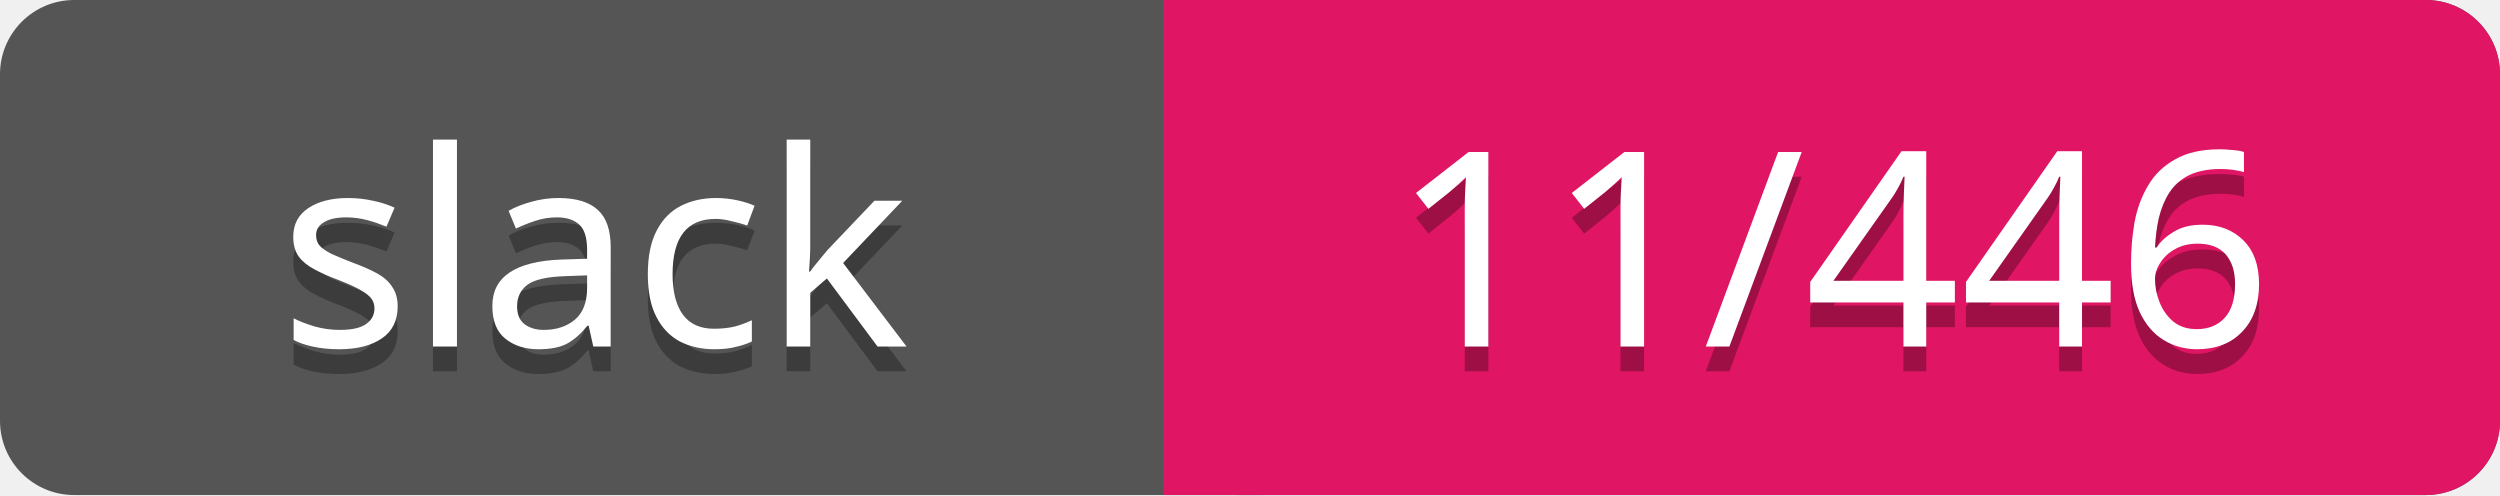
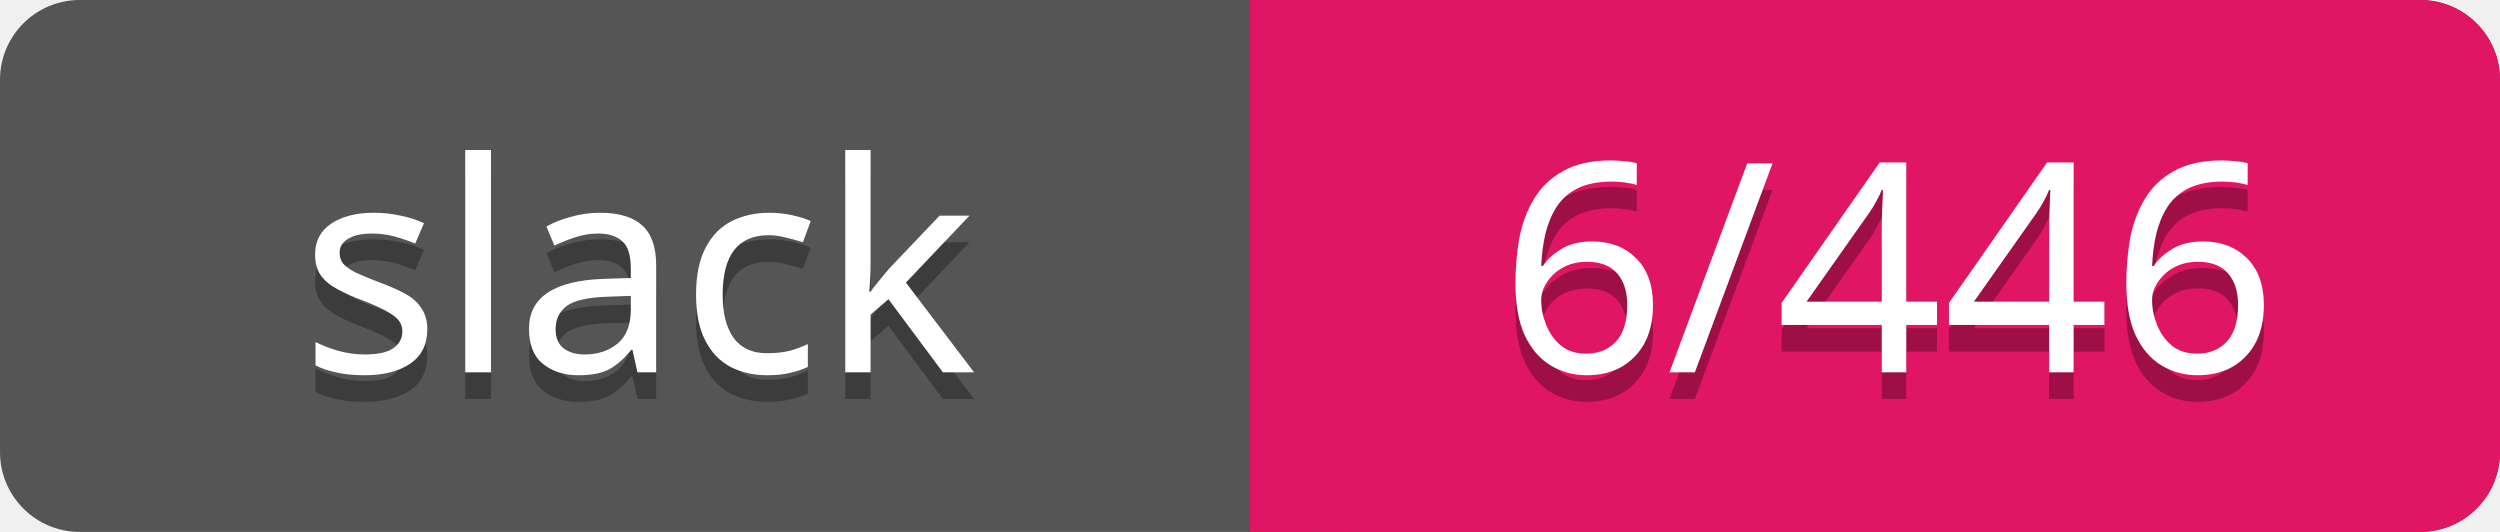
- <svg xmlns="http://www.w3.org/2000/svg" width="101" height="20">
-   <rect rx="3" width="101" height="20" fill="#555" />
-   <rect rx="3" x="47" width="54" height="20" fill="#E01563" />
+ <svg xmlns="http://www.w3.org/2000/svg" width="94" height="20">
+   <rect rx="3" width="94" height="20" fill="#555" />
+   <rect rx="3" x="47" width="47" height="20" fill="#E01563" />
  <path d="M47 0h4v20h-4z" fill="#E01563" />
  <g text-anchor="middle" font-family="Verdana" font-size="11">
    <text fill="#010101" fill-opacity=".3" x="24" y="15">slack</text>
    <text fill="#fff" x="24" y="14">slack</text>
-     <text fill="#010101" fill-opacity=".3" x="74" y="15">11/446</text>
-     <text fill="#fff" x="74" y="14">11/446</text>
+     <text fill="#010101" fill-opacity=".3" x="71" y="15">6/446</text>
+     <text fill="#fff" x="71" y="14">6/446</text>
  </g>
</svg>
